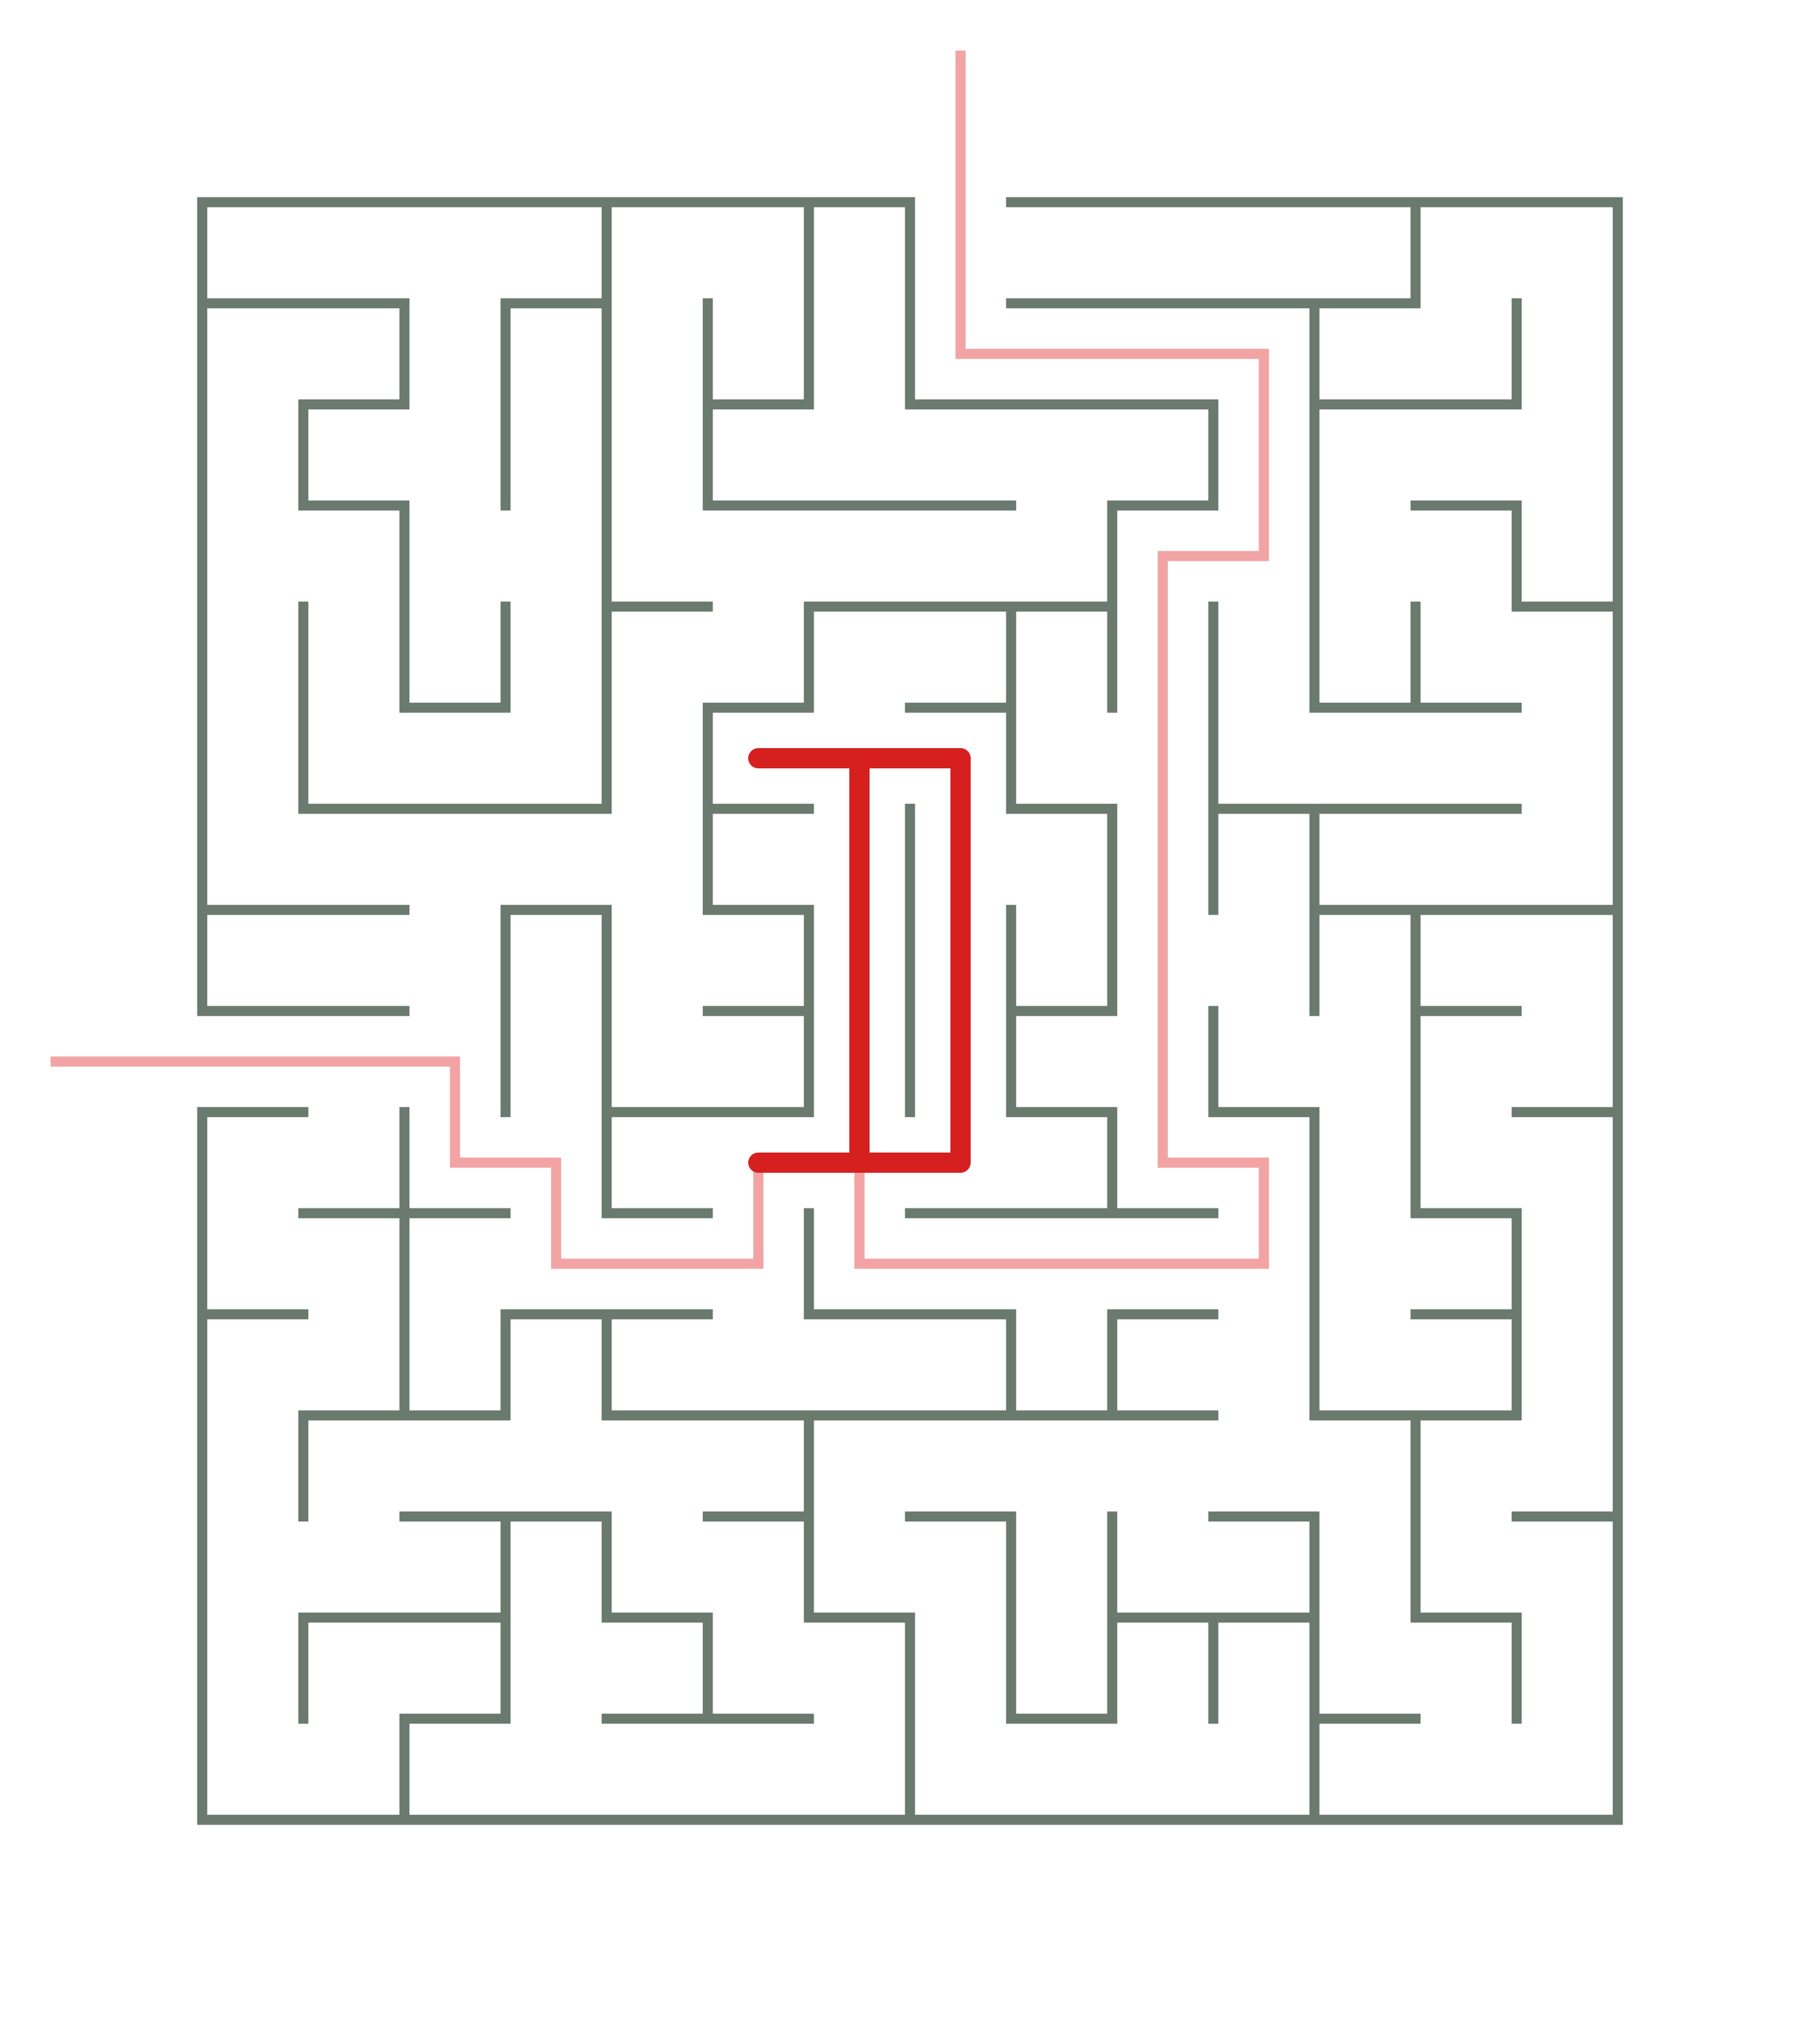
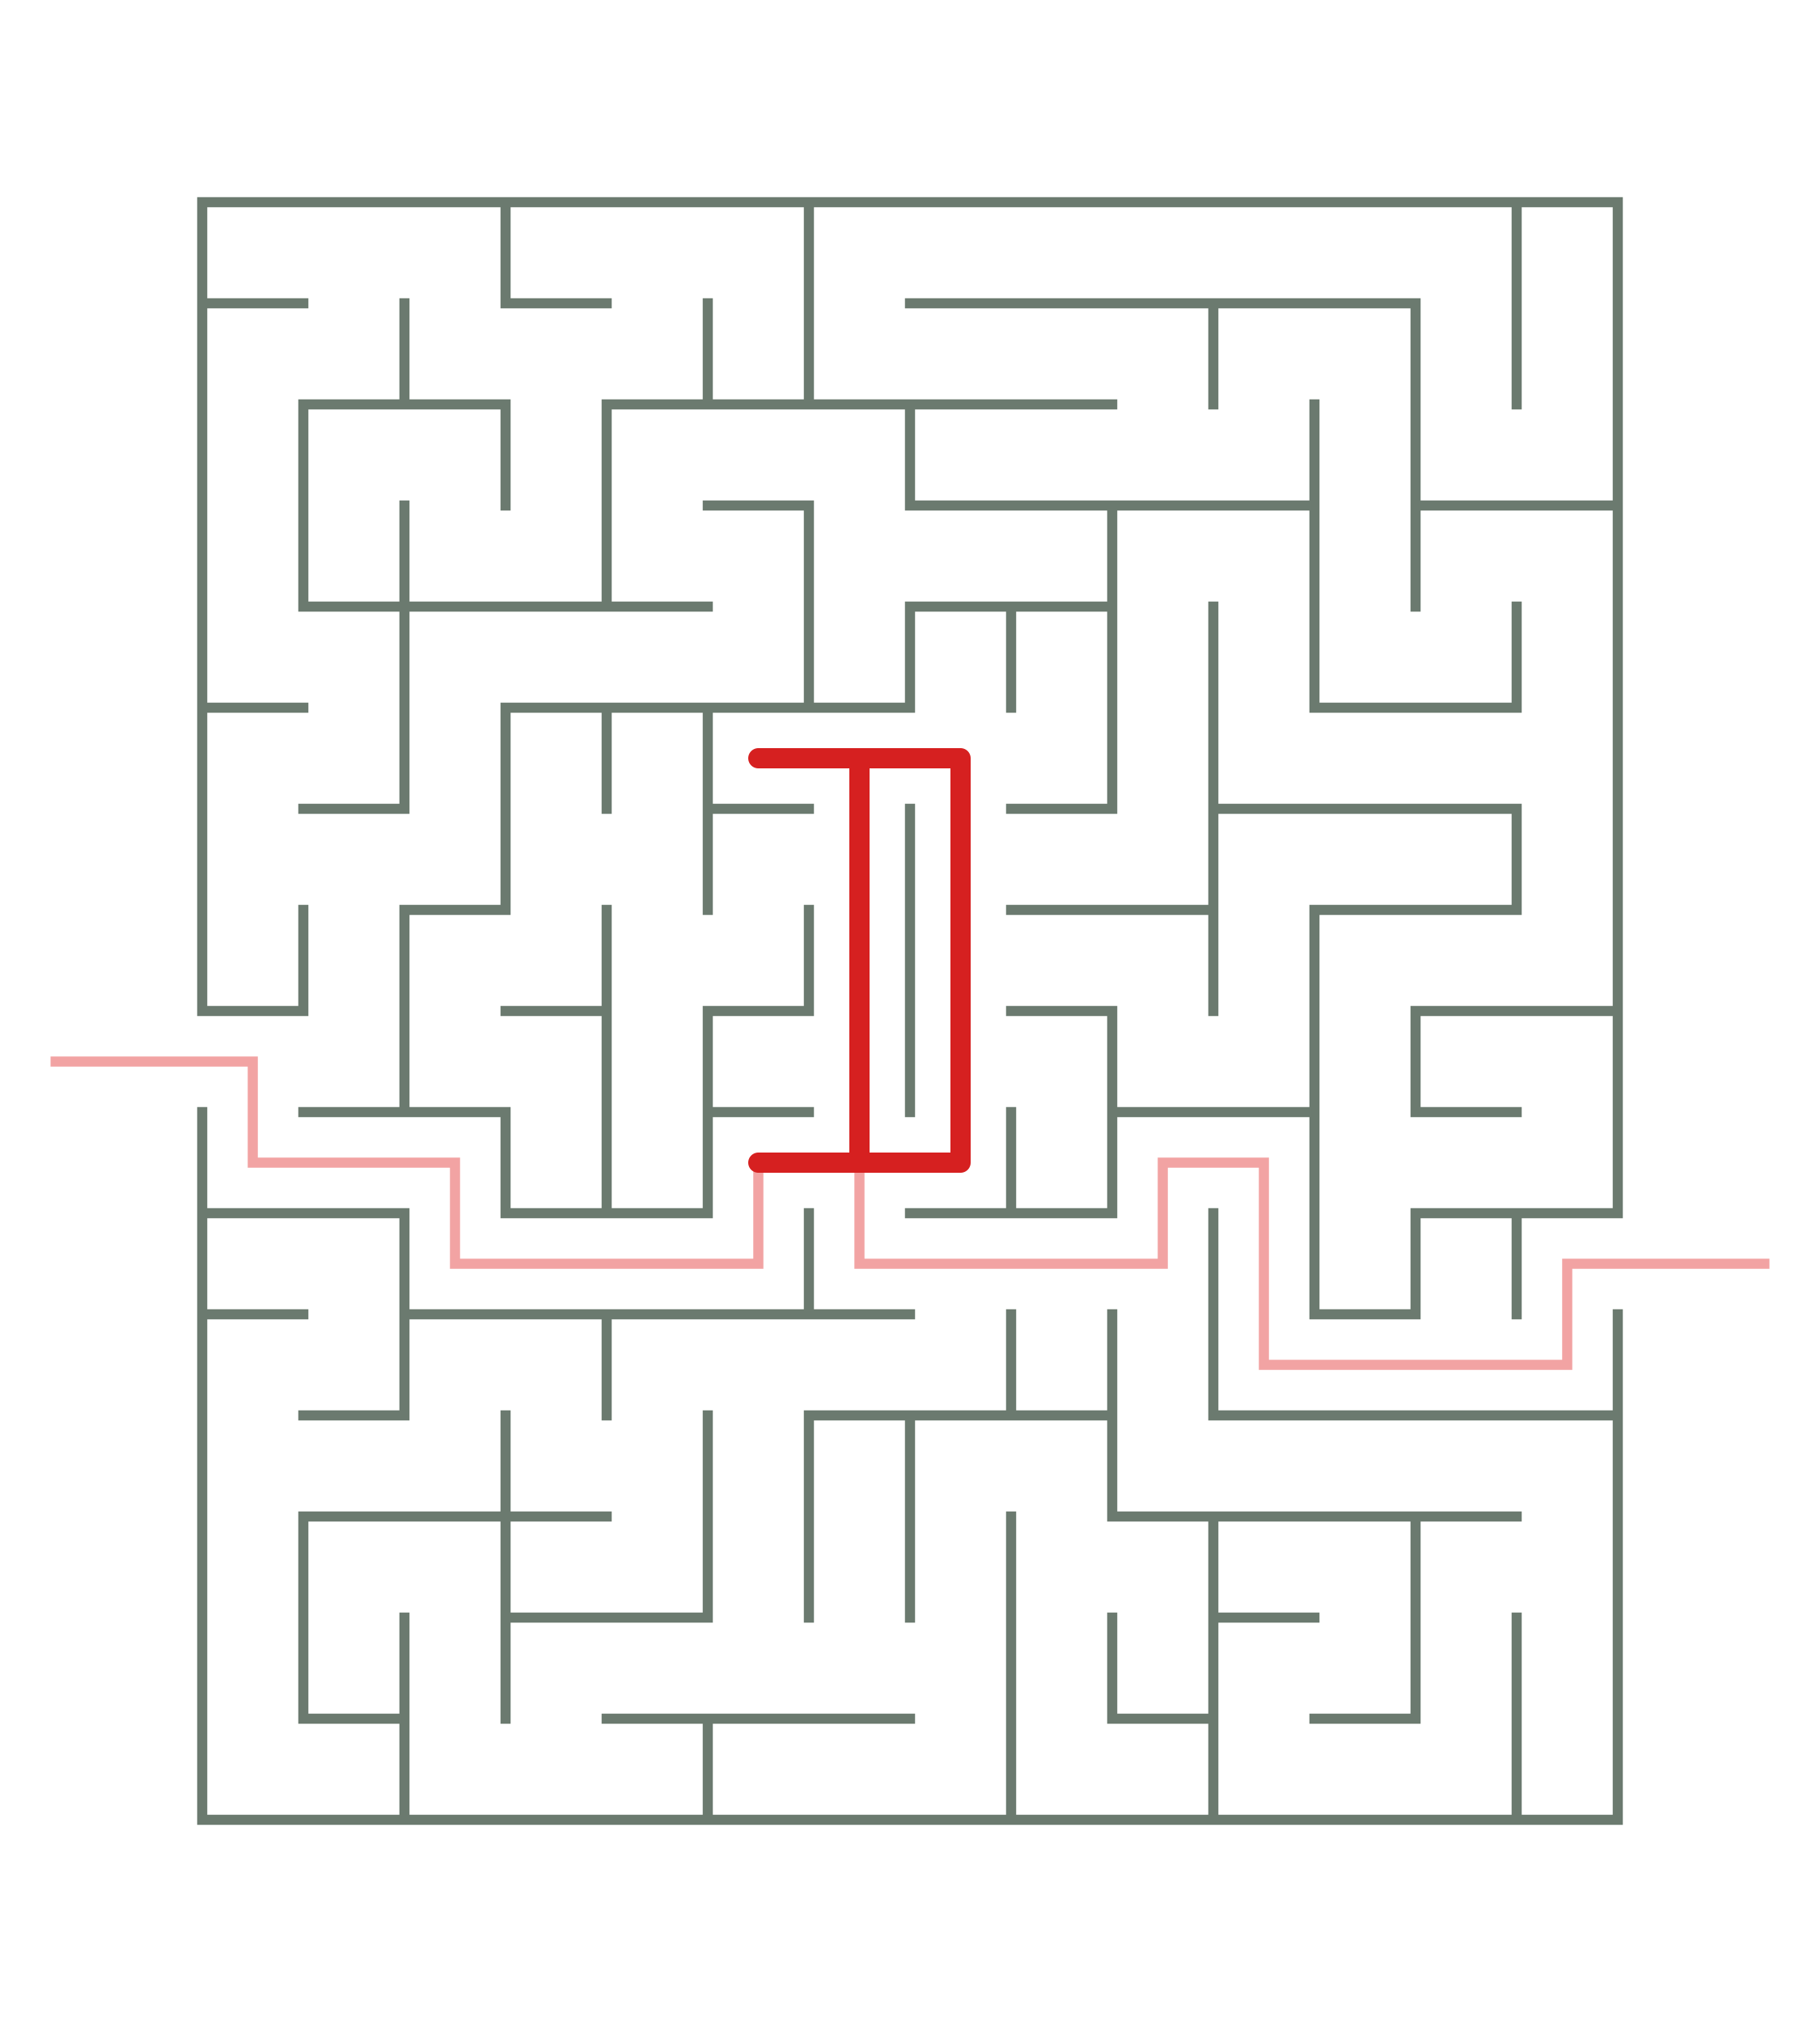
<svg xmlns="http://www.w3.org/2000/svg" viewBox="-20 -20 180 200" width="180" height="200">
  <style>
    .walls { fill: none; stroke: #6b7a6f; stroke-width: 1; stroke-linecap: square; }
    .connector { fill: none; stroke: #f2a3a3; stroke-width: 1; }
    .silent { fill: none; stroke: #b5b5b5; stroke-width: 1; stroke-dasharray: 2 2; }
    .letter { fill: none; stroke: #d62020; stroke-width: 2; stroke-linecap: round; stroke-linejoin: round; }
    .dot { fill: #d62020; }
  </style>
-   <path class="walls" d="M0 0h70M80 0h60M0 10h20M30 10h10M80 10h40M10 20h10M50 20h10M70 20h30M110 20h20M10 30h10M50 30h30M90 30h10M120 30h10M40 40h10M60 40h30M130 40h10M20 50h10M50 50h10M70 50h10M110 50h20M10 60h30M50 60h10M80 60h10M100 60h30M0 70h20M30 70h10M50 70h10M110 70h30M0 80h20M50 80h10M80 80h10M120 80h10M0 90h10M40 90h20M80 90h10M100 90h10M130 90h10M10 100h20M40 100h10M70 100h30M120 100h10M0 110h10M30 110h20M60 110h20M90 110h10M120 110h10M10 120h20M40 120h60M110 120h20M20 130h20M50 130h10M70 130h10M100 130h10M130 130h10M10 140h20M40 140h10M60 140h10M90 140h20M120 140h10M20 150h10M40 150h20M80 150h10M110 150h10M0 160h140M0 0v80M0 90v70M10 20v10M10 40v20M10 120v10M10 140v10M20 10v10M20 30v20M20 90v30M20 150v10M30 10v20M30 40v10M30 70v20M30 110v10M30 130v20M40 0v60M40 70v30M40 110v10M40 130v10M50 10v20M50 50v20M50 140v10M60 0v20M60 40v10M60 70v20M60 100v10M60 120v20M70 0v20M70 60v30M70 140v20M80 40v20M80 70v20M80 110v10M80 130v20M90 30v20M90 60v20M90 90v10M90 110v10M90 130v20M100 20v10M100 40v30M100 80v10M100 140v10M110 10v40M110 60v20M110 90v30M110 130v30M120 0v10M120 40v10M120 70v30M120 120v20M130 10v10M130 30v10M130 100v20M130 140v10M140 0v160" />
-   <path class="connector" d="M-15 85L-5 85L5 85L15 85L25 85L25 95L35 95L35 105L45 105L55 105L55 95M65 95L65 105L75 105L85 105L95 105L105 105L105 95L95 95L95 85L95 75L95 65L95 55L95 45L95 35L105 35L105 25L105 15L95 15L85 15L75 15L75 5L75 -5L75 -15" />
+   <path class="walls" d="M0 0h140M0 10h10M30 10h10M70 10h50M10 20h20M40 20h50M50 30h10M70 30h40M120 30h20M10 40h40M70 40h20M0 50h10M30 50h40M110 50h20M10 60h10M50 60h10M80 60h10M100 60h30M20 70h10M80 70h20M110 70h20M0 80h10M30 80h10M50 80h10M80 80h10M120 80h20M10 90h20M50 90h10M90 90h20M120 90h10M0 100h20M30 100h20M70 100h20M120 100h20M0 110h10M20 110h50M110 110h10M10 120h10M60 120h30M100 120h40M10 130h30M90 130h40M30 140h20M100 140h10M10 150h10M40 150h30M90 150h10M110 150h10M0 160h140M0 0v80M0 90v70M10 20v20M10 70v10M10 130v20M20 10v10M20 30v30M20 70v20M20 100v20M20 140v20M30 0v10M30 20v10M30 50v20M30 90v10M30 120v30M40 20v20M40 50v10M40 70v30M40 110v10M50 10v10M50 50v20M50 80v20M50 120v20M50 150v10M60 0v20M60 30v20M60 70v10M60 100v10M60 120v20M70 20v10M70 40v10M70 60v30M70 120v20M80 40v10M80 90v10M80 110v10M80 130v30M90 30v30M90 80v20M90 110v20M90 140v10M100 10v10M100 40v40M100 100v20M100 130v30M110 20v30M110 70v40M120 10v30M120 80v10M120 100v10M120 130v20M130 0v20M130 40v10M130 60v10M130 100v10M130 140v20M140 0v100M140 110v50" />
+   <path class="connector" d="M-15 85L-5 85L5 85L5 95L15 95L25 95L25 105L35 105L45 105L55 105L55 95M65 95L65 105L75 105L85 105L95 105L95 95L105 95L105 105L105 115L115 115L125 115L135 115L135 105L145 105L155 105" />
  <path class="silent" d="" />
  <path class="letter" d="M55 95L65 95L75 95L75 85L75 75L75 65L75 55L65 55L55 55L65 55L65 65L65 75L65 85L65 95" />
</svg>
